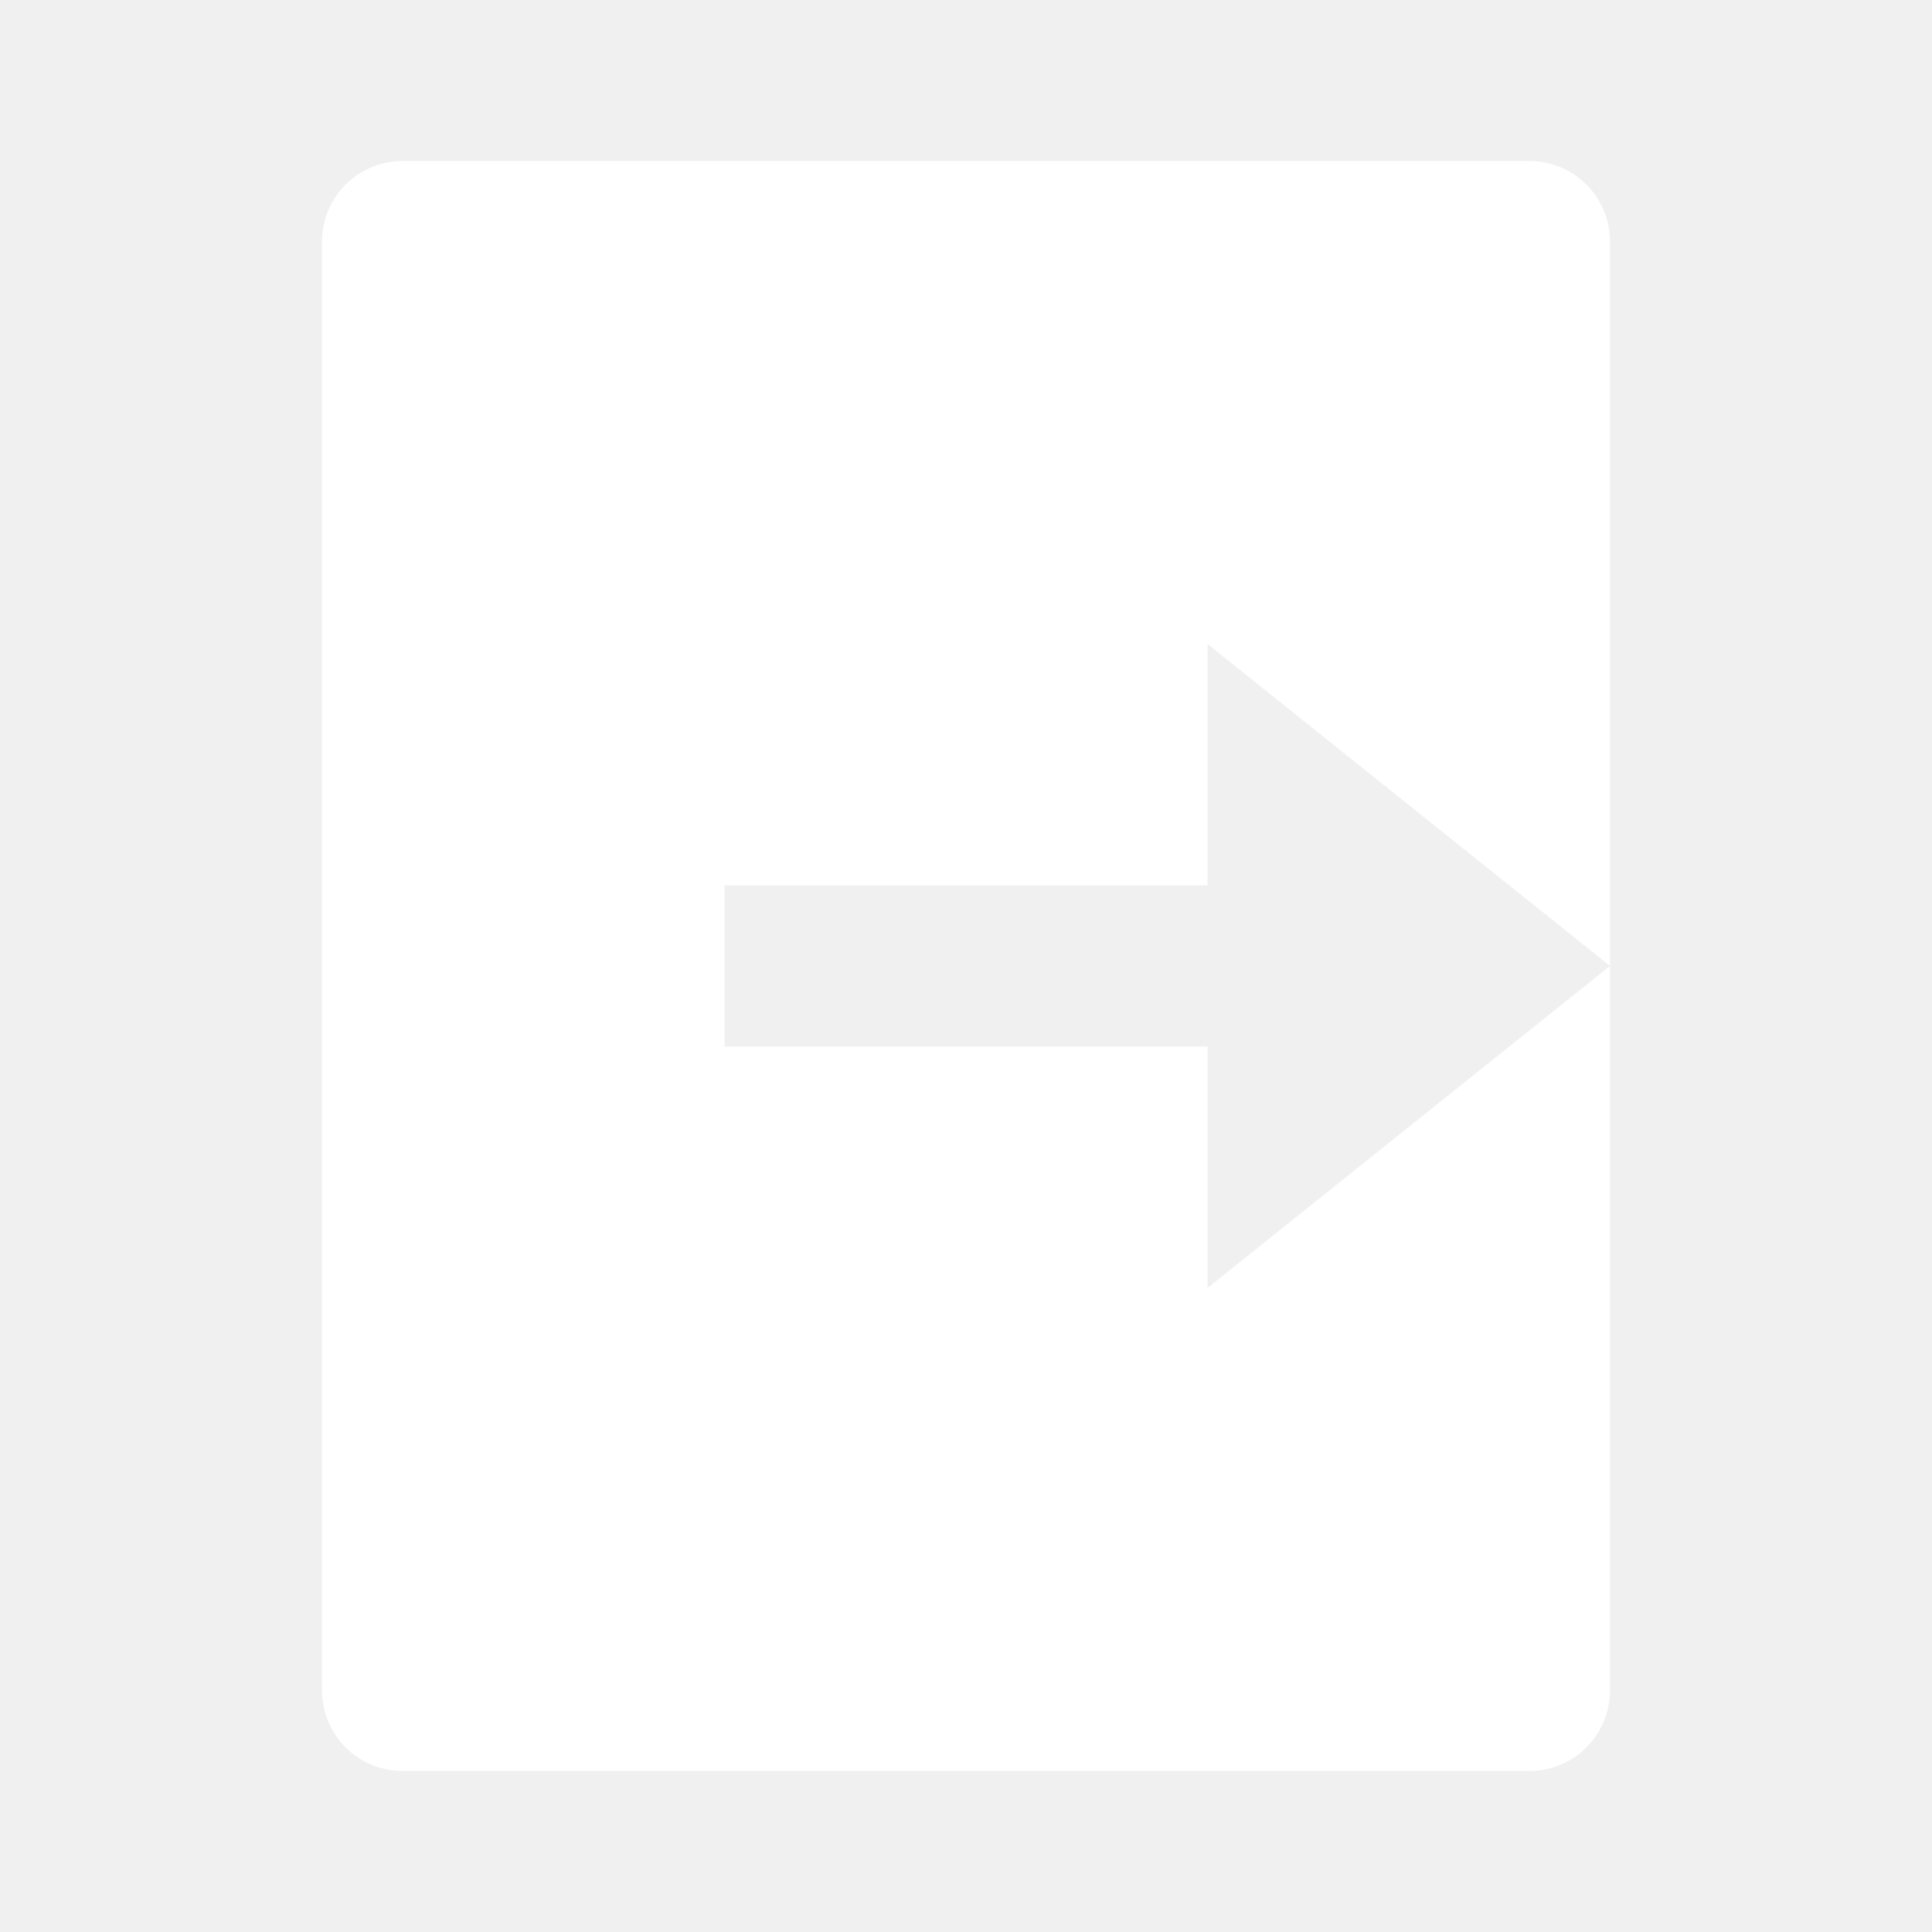
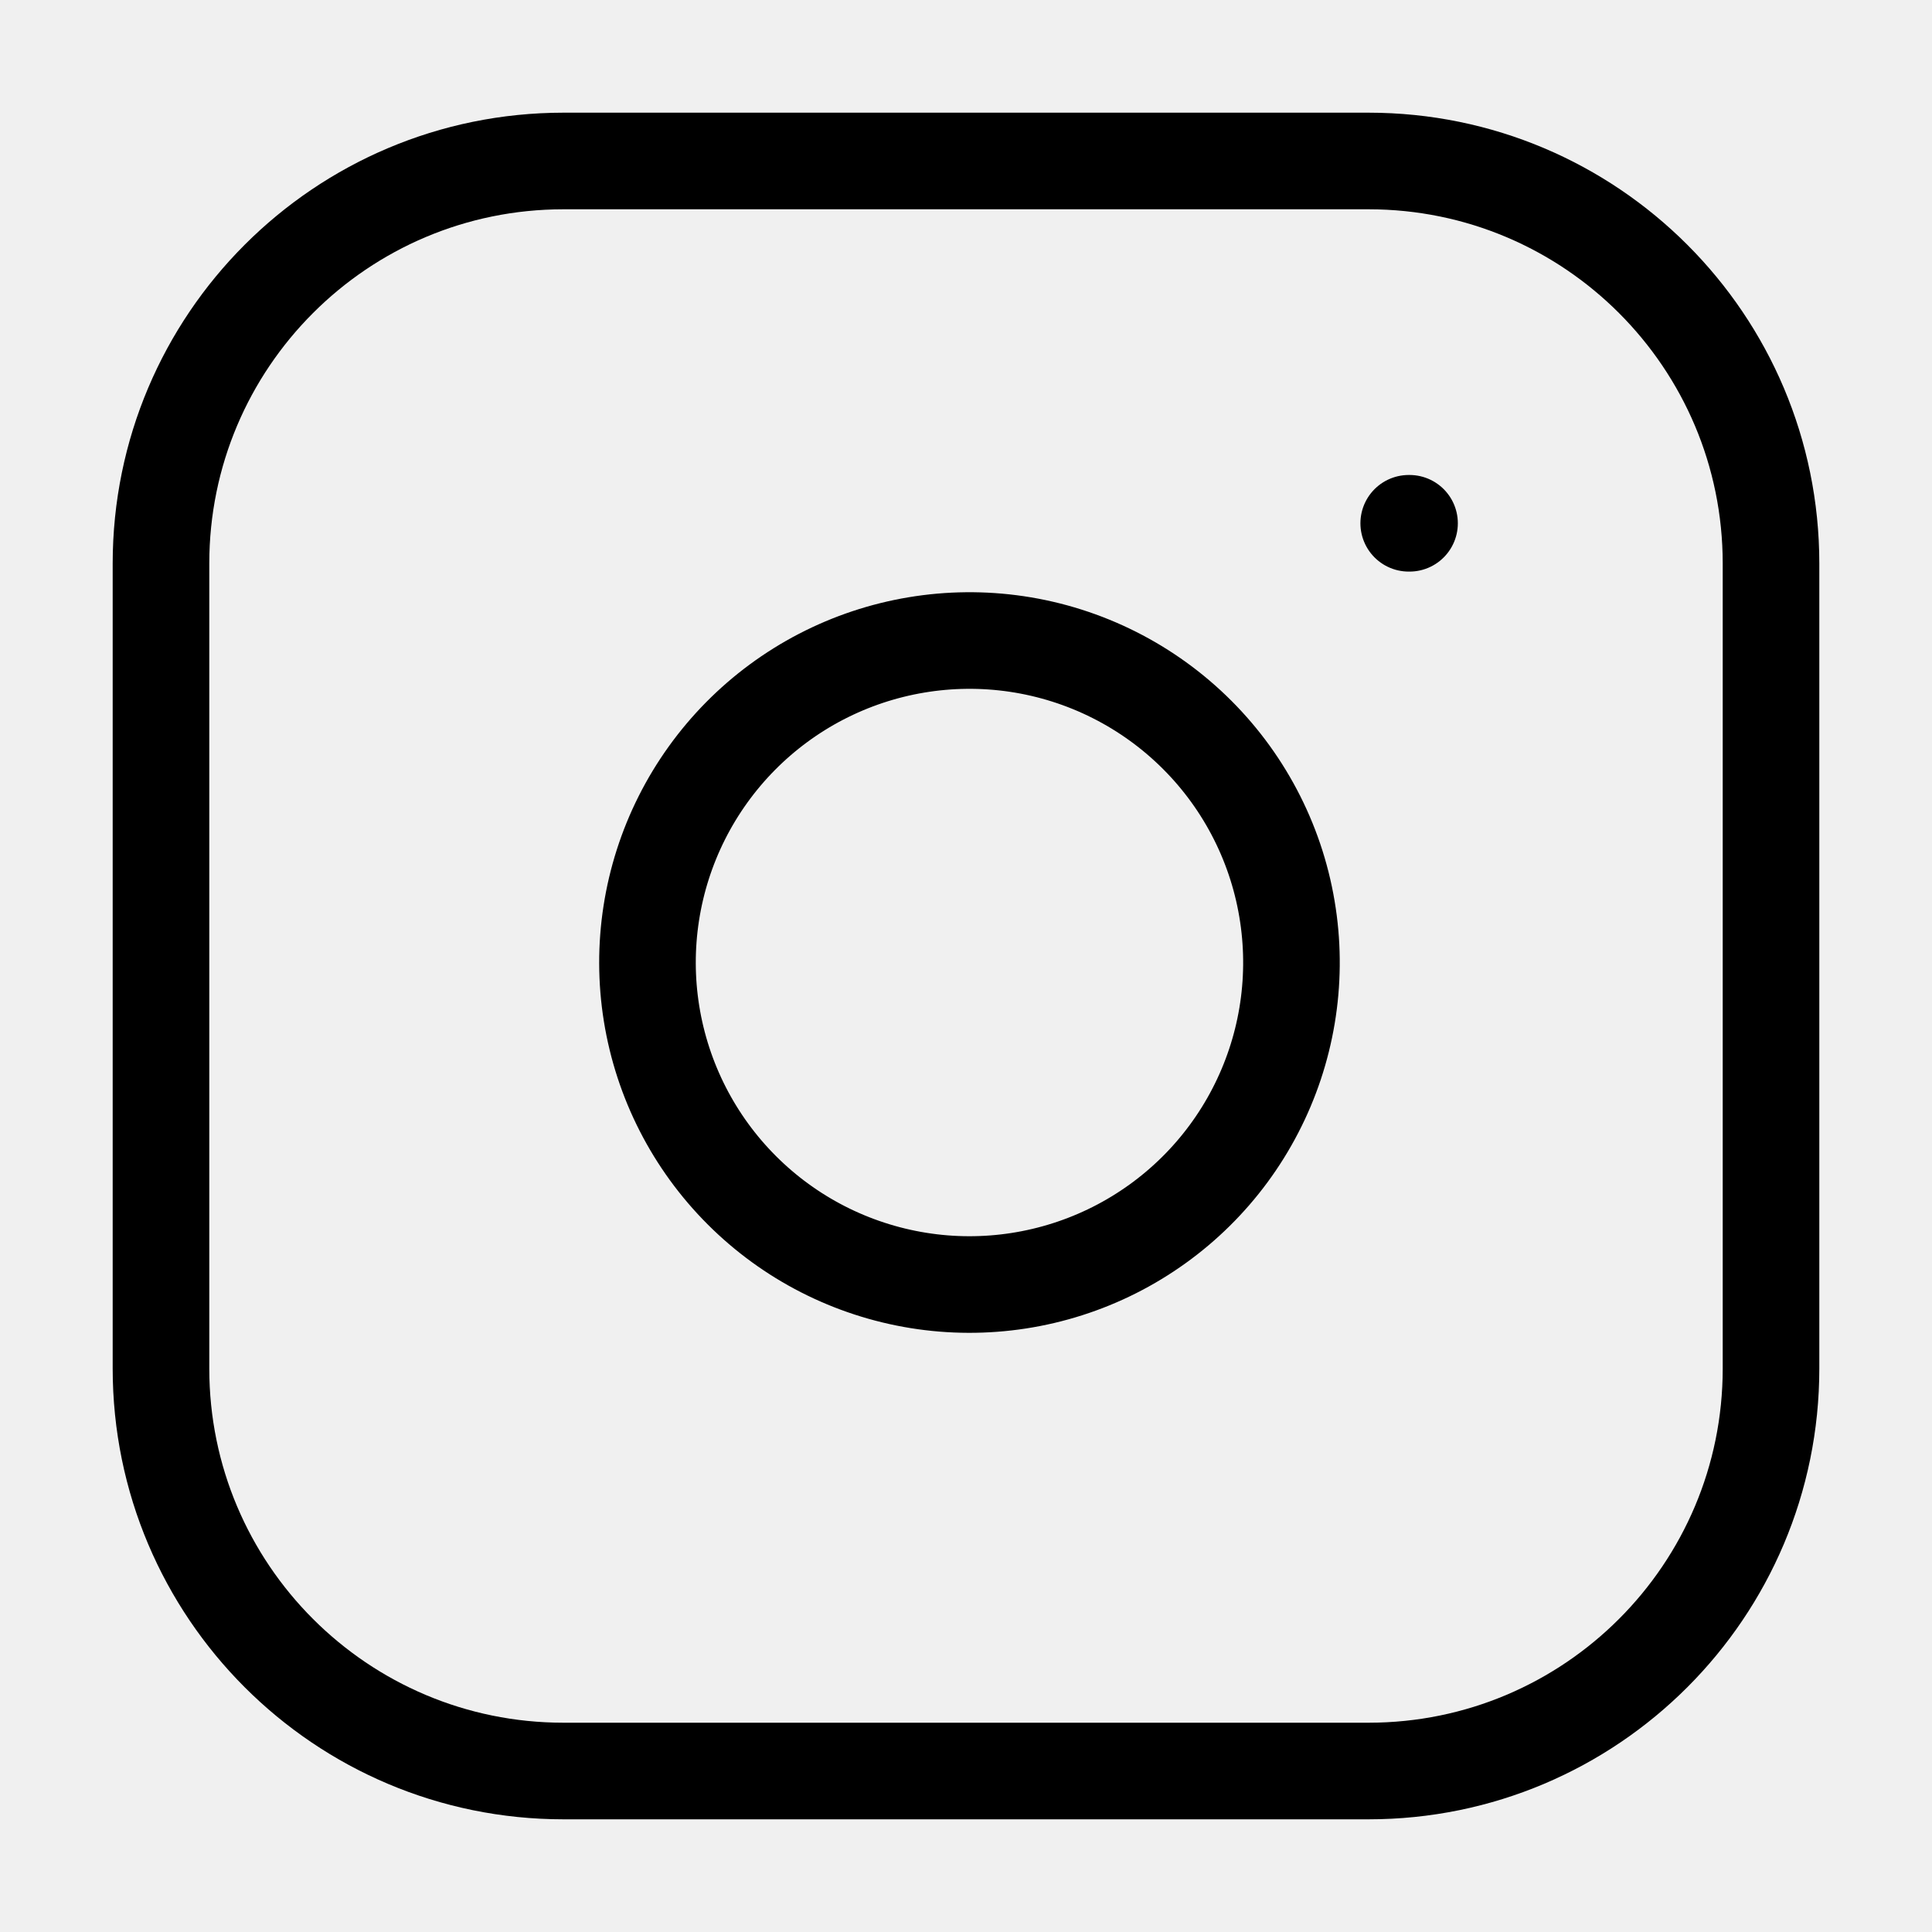
- <svg xmlns="http://www.w3.org/2000/svg" width="48" height="48" viewBox="0 0 48 48" fill="none">
-   <g clip-path="url(#clip0_237_10)">
-     <path d="M10 44C9.47 44 8.961 43.789 8.586 43.414C8.211 43.039 8 42.53 8 42V6C8 5.47 8.211 4.961 8.586 4.586C8.961 4.211 9.47 4 10 4H38C38.53 4 39.039 4.211 39.414 4.586C39.789 4.961 40 5.47 40 6V42C40 42.53 39.789 43.039 39.414 43.414C39.039 43.789 38.53 44 38 44H10ZM30 32L40 24L30 16V22H18V26H30V32Z" fill="white" />
-   </g>
-   <defs>
-     <clipPath id="clip0_237_10">
-       <rect width="48" height="48" fill="white" />
-     </clipPath>
-   </defs>
+ <svg xmlns="http://www.w3.org/2000/svg" width="40" height="40" viewBox="0 0 40 40" fill="none">
+   <path d="M28.334 3.333H11.667C7.064 3.333 3.333 7.064 3.333 11.667V28.334C3.333 32.936 7.064 36.667 11.667 36.667H28.334C32.936 36.667 36.667 32.936 36.667 28.334V11.667C36.667 7.064 32.936 3.333 28.334 3.333Z" stroke="black" stroke-width="2" stroke-linecap="round" stroke-linejoin="round" />
+   <path d="M26.666 18.95C26.872 20.337 26.635 21.754 25.989 22.998C25.344 24.243 24.322 25.252 23.069 25.883C21.817 26.513 20.397 26.733 19.013 26.51C17.628 26.287 16.349 25.634 15.358 24.642C14.366 23.65 13.713 22.372 13.49 20.987C13.267 19.603 13.487 18.183 14.117 16.931C14.748 15.678 15.757 14.656 17.002 14.01C18.246 13.365 19.663 13.128 21.05 13.333C22.465 13.543 23.775 14.203 24.786 15.214C25.797 16.225 26.457 17.535 26.666 18.95Z" stroke="black" stroke-width="2" stroke-linecap="round" stroke-linejoin="round" />
+   <path d="M29.166 10.834H29.183" stroke="black" stroke-width="2" stroke-linecap="round" stroke-linejoin="round" />
</svg>
